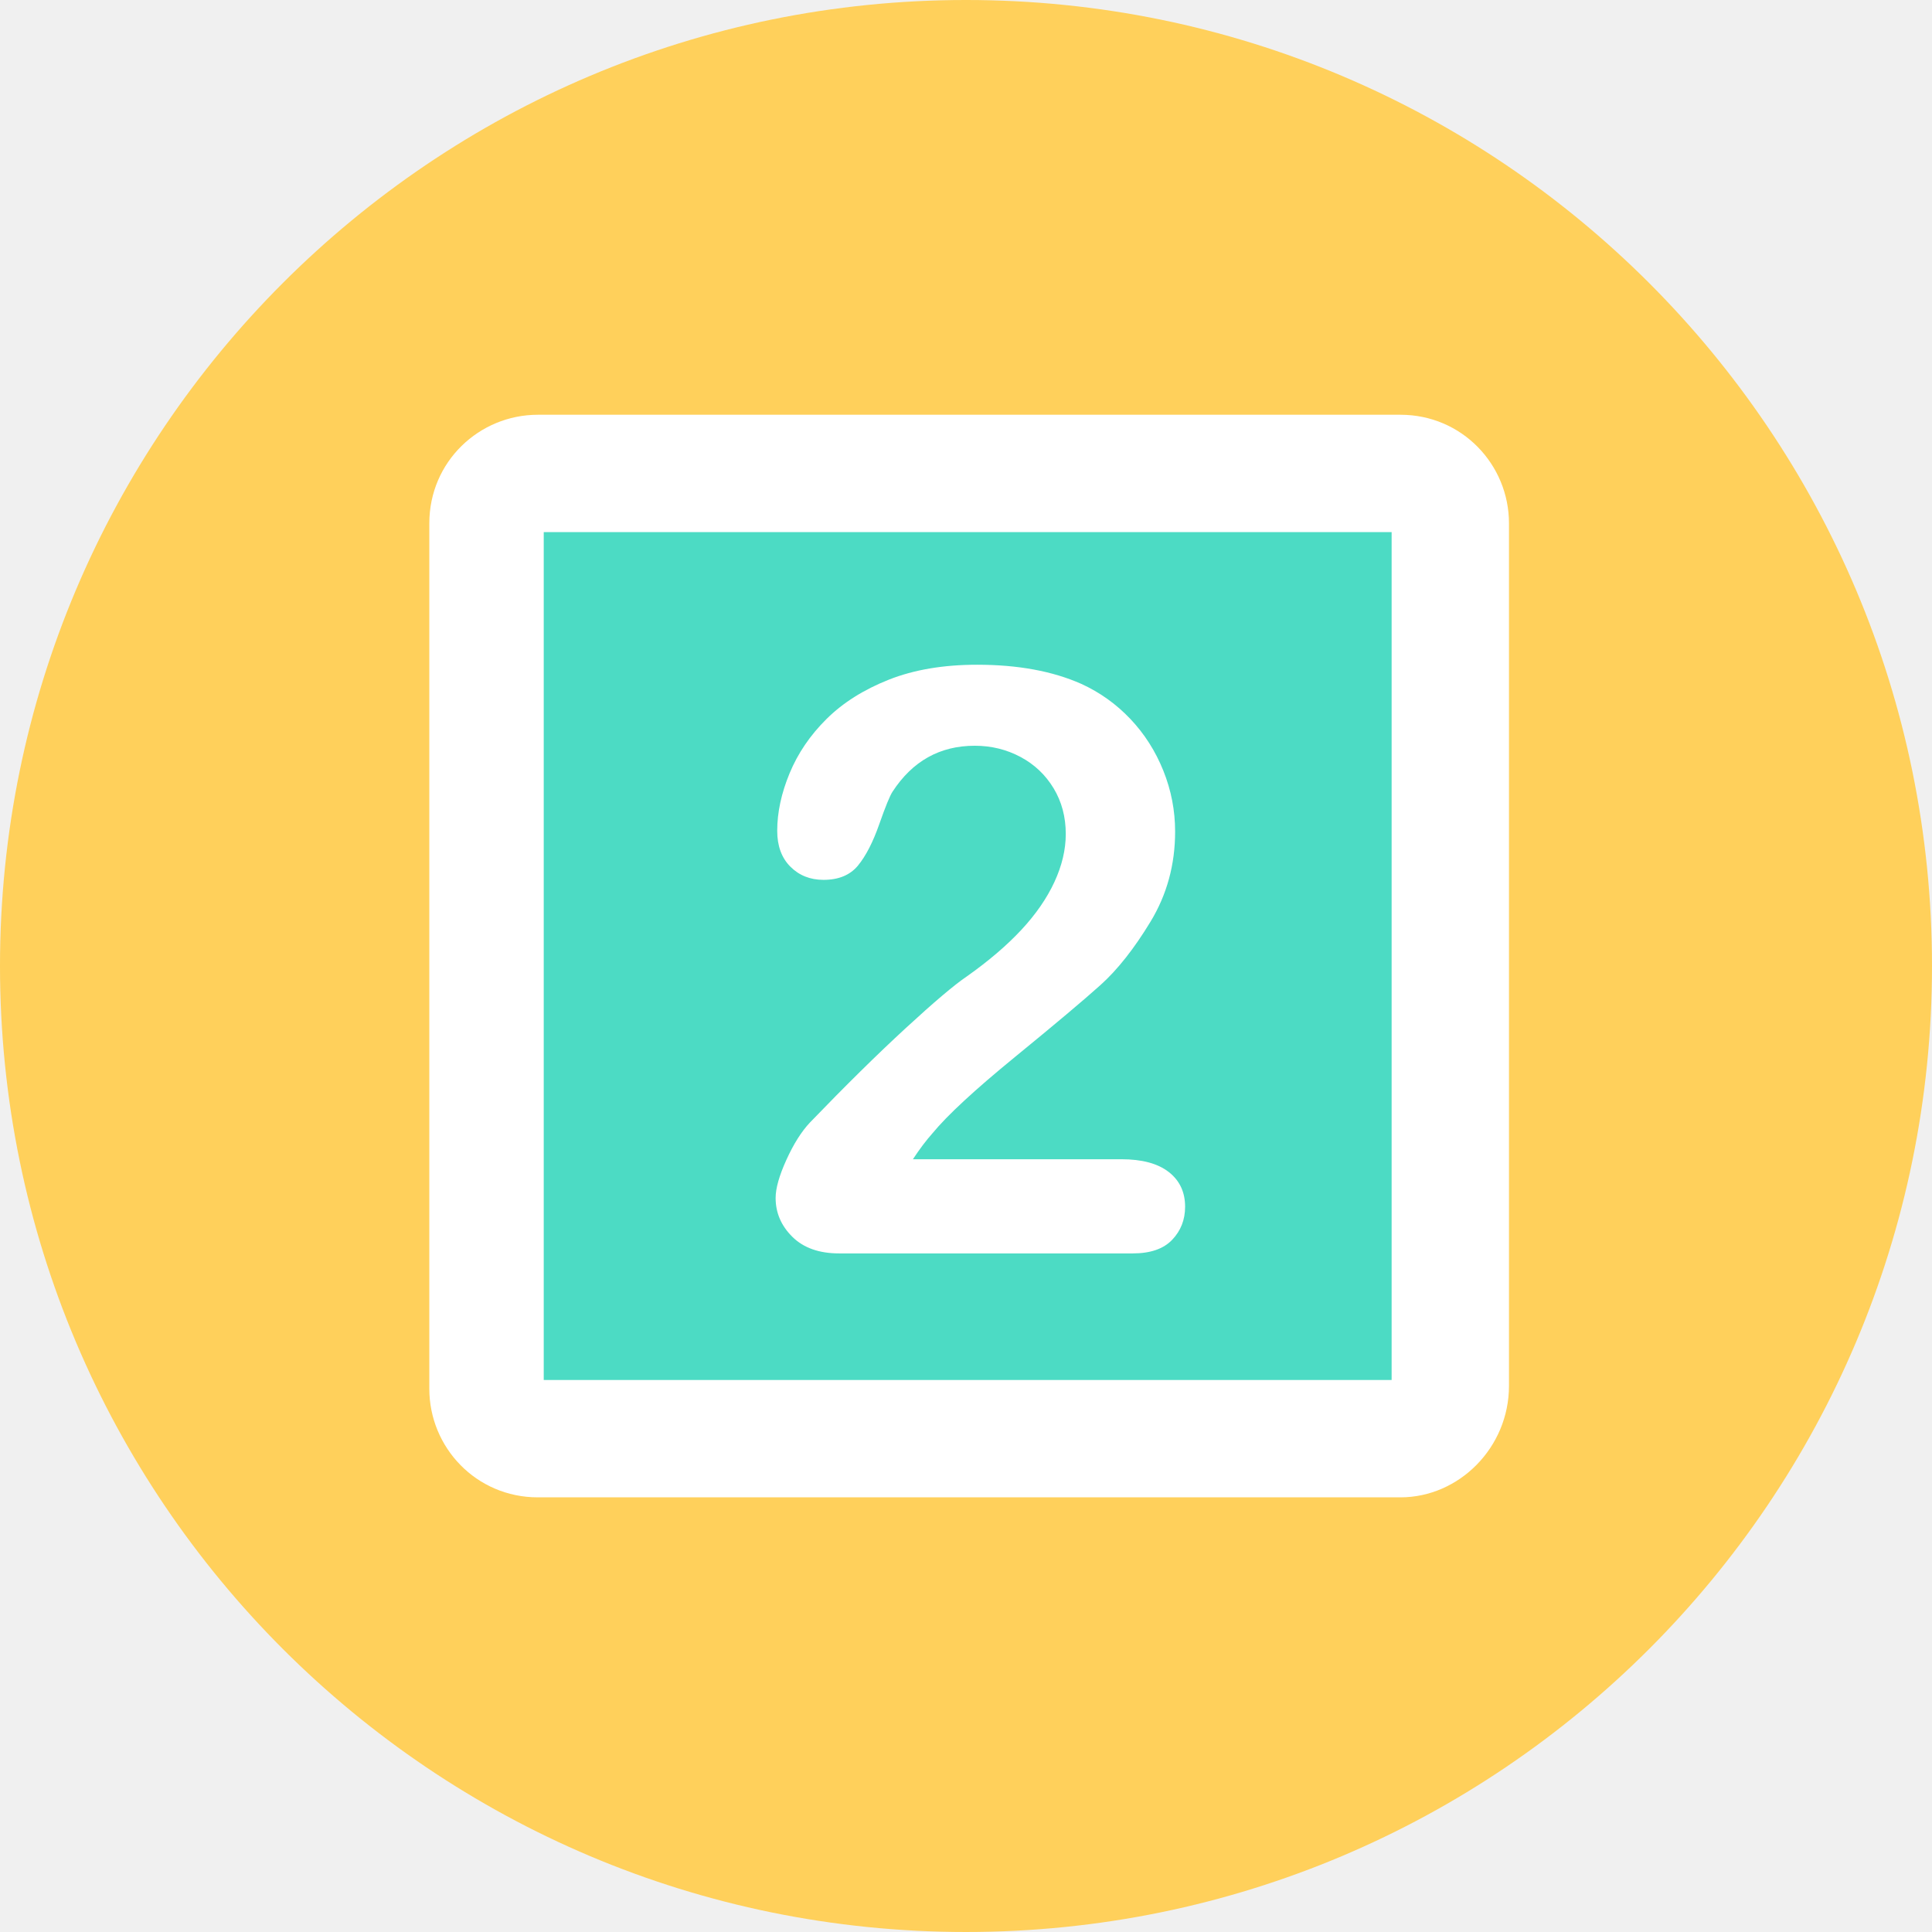
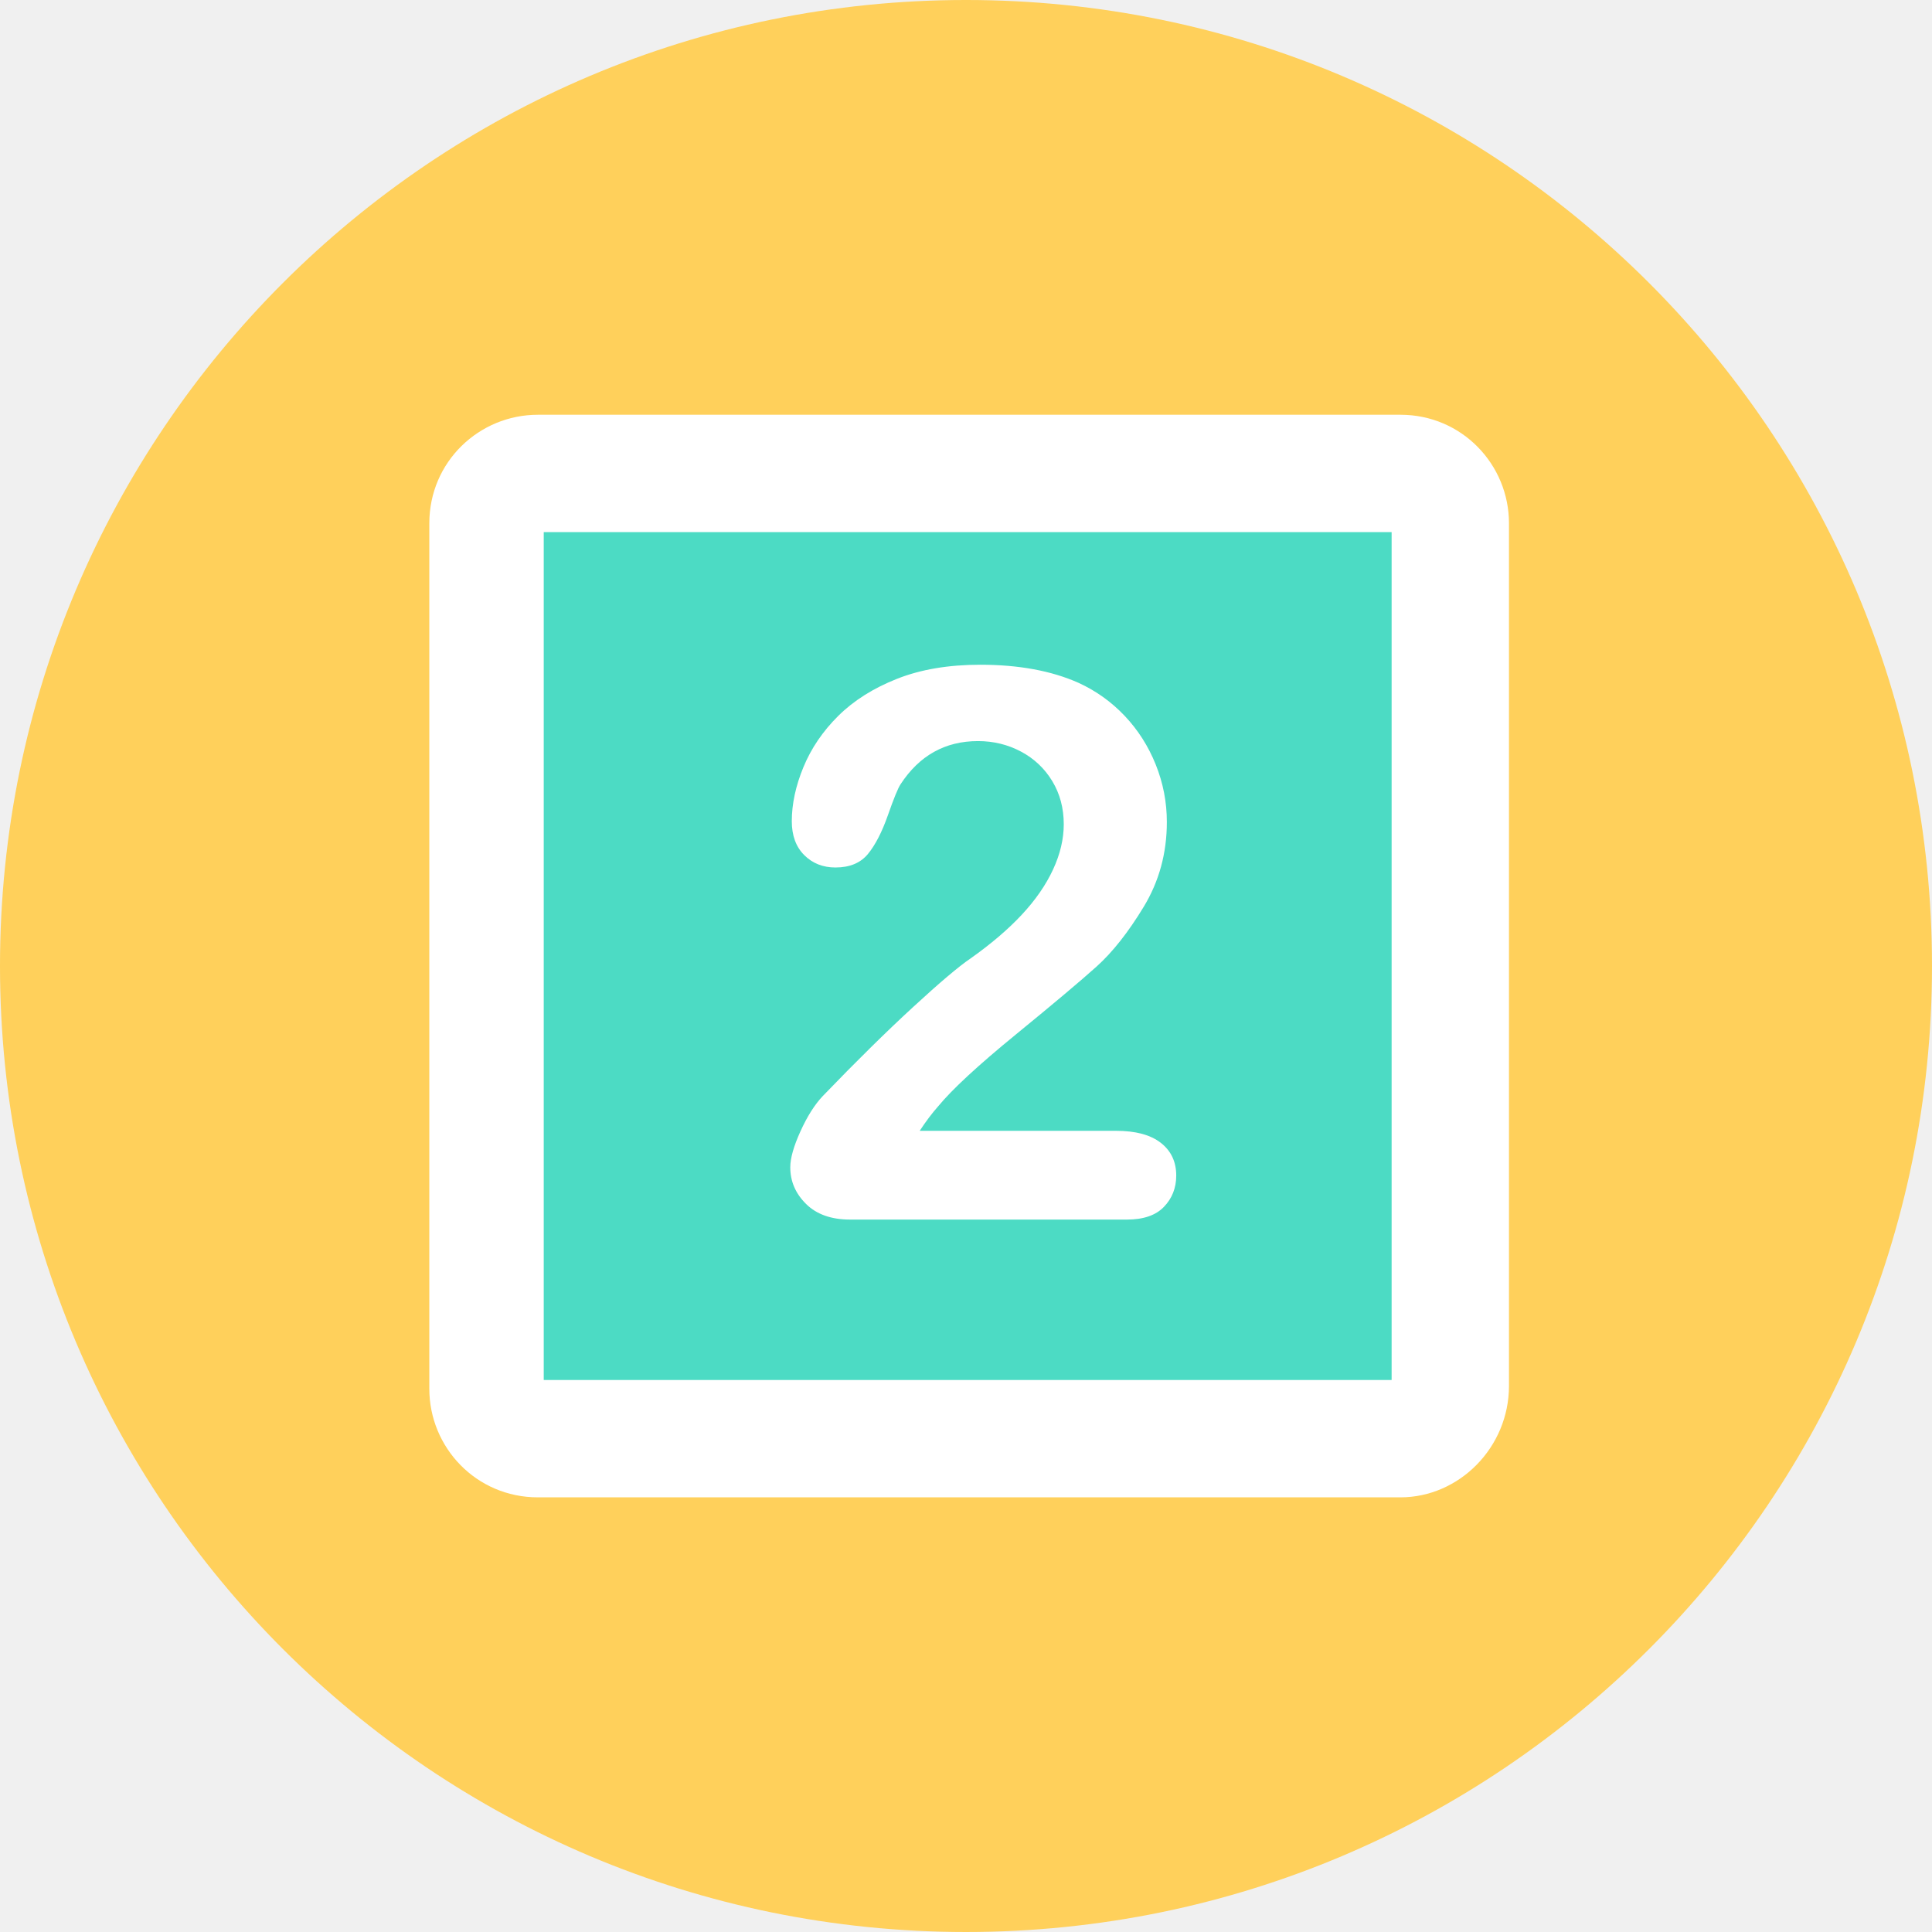
<svg xmlns="http://www.w3.org/2000/svg" width="74.339mm" height="74.339mm" viewBox="0 0 263.408 263.408" id="svg4204" version="1.1">
  <defs id="defs4206" />
  <g id="layer1" transform="translate(-223.1795,-382.2632)">
    <circle style="fill:#ffd05b" cx="354.883" cy="513.967" r="131.704" id="circle3-1-0" d="m 486.587,513.967 c 0,72.738 -58.966,131.704 -131.704,131.704 -72.738,0 -131.704,-58.966 -131.704,-131.704 0,-72.738 58.966,-131.704 131.704,-131.704 72.738,0 131.704,58.966 131.704,131.704 z" />
    <path style="fill:#ffffff" d="m 414.113,586.411 -117.6,0 c -8.4,0 -14.8,-6.8 -14.8,-14.8 l 0,-118 c 0,-8.4 6.8,-14.8 14.8,-14.8 l 117.6,0 c 8.4,0 14.8,6.8 14.8,14.8 l 0,117.6 c 0,8.4 -6.8,15.2 -14.8,15.2 z" id="path13-3" />
    <rect x="297.313" y="454.811" style="fill:#4cdbc4" width="115.6" height="115.6" id="rect15-3" />
    <text xml:space="preserve" style="font-size:99.593px;font-style:normal;font-variant:normal;font-weight:normal;font-stretch:normal;line-height:125%;letter-spacing:0px;word-spacing:0px;fill:#ffffff;fill-opacity:1;stroke:none;font-family:Roboto Black;-inkscape-font-specification:Roboto Black" x="327.85" y="548.288" id="text2986">
      <tspan id="tspan2988" x="327.85" y="548.288" style="font-weight:900;-inkscape-font-specification:'Roboto Black, Heavy'" />
    </text>
-     <path style="fill:#ffffff" d="m 382.525,542.053 c -1.488,-1.16 -3.646,-1.741 -6.475,-1.741 H 347.646 c 0.906,-1.378 1.796,-2.558 2.666,-3.537 2.031,-2.467 5.776,-5.931 11.236,-10.393 5.459,-4.462 9.35,-7.735 11.672,-9.821 2.321,-2.085 4.598,-4.969 6.829,-8.652 2.231,-3.682 3.346,-7.772 3.346,-12.27 0,-2.865 -0.536,-5.632 -1.605,-8.298 -1.071,-2.666 -2.567,-5.015 -4.489,-7.047 -1.923,-2.031 -4.154,-3.627 -6.693,-4.789 -3.918,-1.741 -8.652,-2.612 -14.202,-2.612 -4.607,0 -8.625,0.68 -12.052,2.04 -3.428,1.36 -6.258,3.147 -8.489,5.36 -2.231,2.213 -3.909,4.68 -5.033,7.4 -1.125,2.721 -1.687,5.332 -1.687,7.836 0,2.068 0.598,3.7 1.796,4.897 1.197,1.197 2.702,1.796 4.516,1.796 2.068,0 3.636,-0.653 4.707,-1.959 1.069,-1.306 2.031,-3.174 2.884,-5.605 0.852,-2.43 1.46,-3.918 1.823,-4.462 2.721,-4.171 6.456,-6.258 11.209,-6.258 2.249,0 4.326,0.509 6.23,1.524 1.904,1.016 3.409,2.44 4.516,4.271 1.106,1.832 1.66,3.909 1.66,6.23 0,2.141 -0.517,4.326 -1.551,6.557 -1.034,2.231 -2.54,4.407 -4.516,6.53 -1.978,2.122 -4.453,4.236 -7.427,6.339 -1.669,1.125 -4.444,3.474 -8.325,7.047 -3.882,3.573 -8.235,7.863 -13.059,12.869 -1.161,1.234 -2.231,2.93 -3.211,5.088 -0.98,2.159 -1.469,3.891 -1.469,5.196 0,2.032 0.762,3.8 2.285,5.305 1.524,1.506 3.646,2.258 6.367,2.258 h 40.048 c 2.394,0 4.18,-0.616 5.36,-1.85 1.178,-1.233 1.769,-2.738 1.769,-4.516 -3.7e-4,-1.994 -0.744,-3.572 -2.231,-4.734 z" id="path5" />
+     <path style="fill:#ffffff" d="m 381.446,538.079 c -1.402,-1.094 -3.436,-1.641 -6.103,-1.641 h -26.772 c 0.854,-1.299 1.692,-2.411 2.513,-3.334 1.914,-2.325 5.444,-5.59 10.591,-9.796 5.145,-4.206 8.813,-7.291 11.001,-9.257 2.188,-1.966 4.334,-4.684 6.437,-8.155 2.103,-3.47 3.154,-7.325 3.154,-11.565 0,-2.7 -0.505,-5.308 -1.513,-7.821 -1.009,-2.513 -2.419,-4.727 -4.231,-6.642 -1.813,-1.914 -3.915,-3.419 -6.309,-4.513 -3.693,-1.641 -8.155,-2.462 -13.386,-2.462 -4.343,0 -8.129,0.641 -11.36,1.923 -3.231,1.282 -5.898,2.967 -8.001,5.052 -2.103,2.086 -3.685,4.411 -4.744,6.975 -1.06,2.564 -1.59,5.026 -1.59,7.385 0,1.949 0.564,3.488 1.692,4.616 1.128,1.128 2.547,1.692 4.257,1.692 1.949,0 3.427,-0.616 4.436,-1.846 1.008,-1.231 1.914,-2.991 2.718,-5.283 0.803,-2.291 1.376,-3.693 1.718,-4.206 2.564,-3.932 6.085,-5.898 10.565,-5.898 2.12,0 4.077,0.479 5.872,1.436 1.795,0.958 3.213,2.3 4.257,4.026 1.043,1.727 1.564,3.685 1.564,5.872 0,2.018 -0.487,4.078 -1.462,6.18 -0.974,2.102 -2.394,4.154 -4.257,6.154 -1.864,2 -4.198,3.992 -7.001,5.975 -1.573,1.06 -4.189,3.274 -7.847,6.642 -3.659,3.368 -7.762,7.411 -12.309,12.13 -1.094,1.163 -2.103,2.761 -3.026,4.795 -0.923,2.035 -1.385,3.667 -1.385,4.898 0,1.915 0.718,3.582 2.154,5 1.436,1.419 3.436,2.128 6.001,2.128 h 37.748 c 2.257,0 3.94,-0.581 5.052,-1.744 1.111,-1.162 1.667,-2.581 1.667,-4.257 -3.5e-4,-1.88 -0.702,-3.367 -2.103,-4.462 z" id="path5" />
  </g>
</svg>
